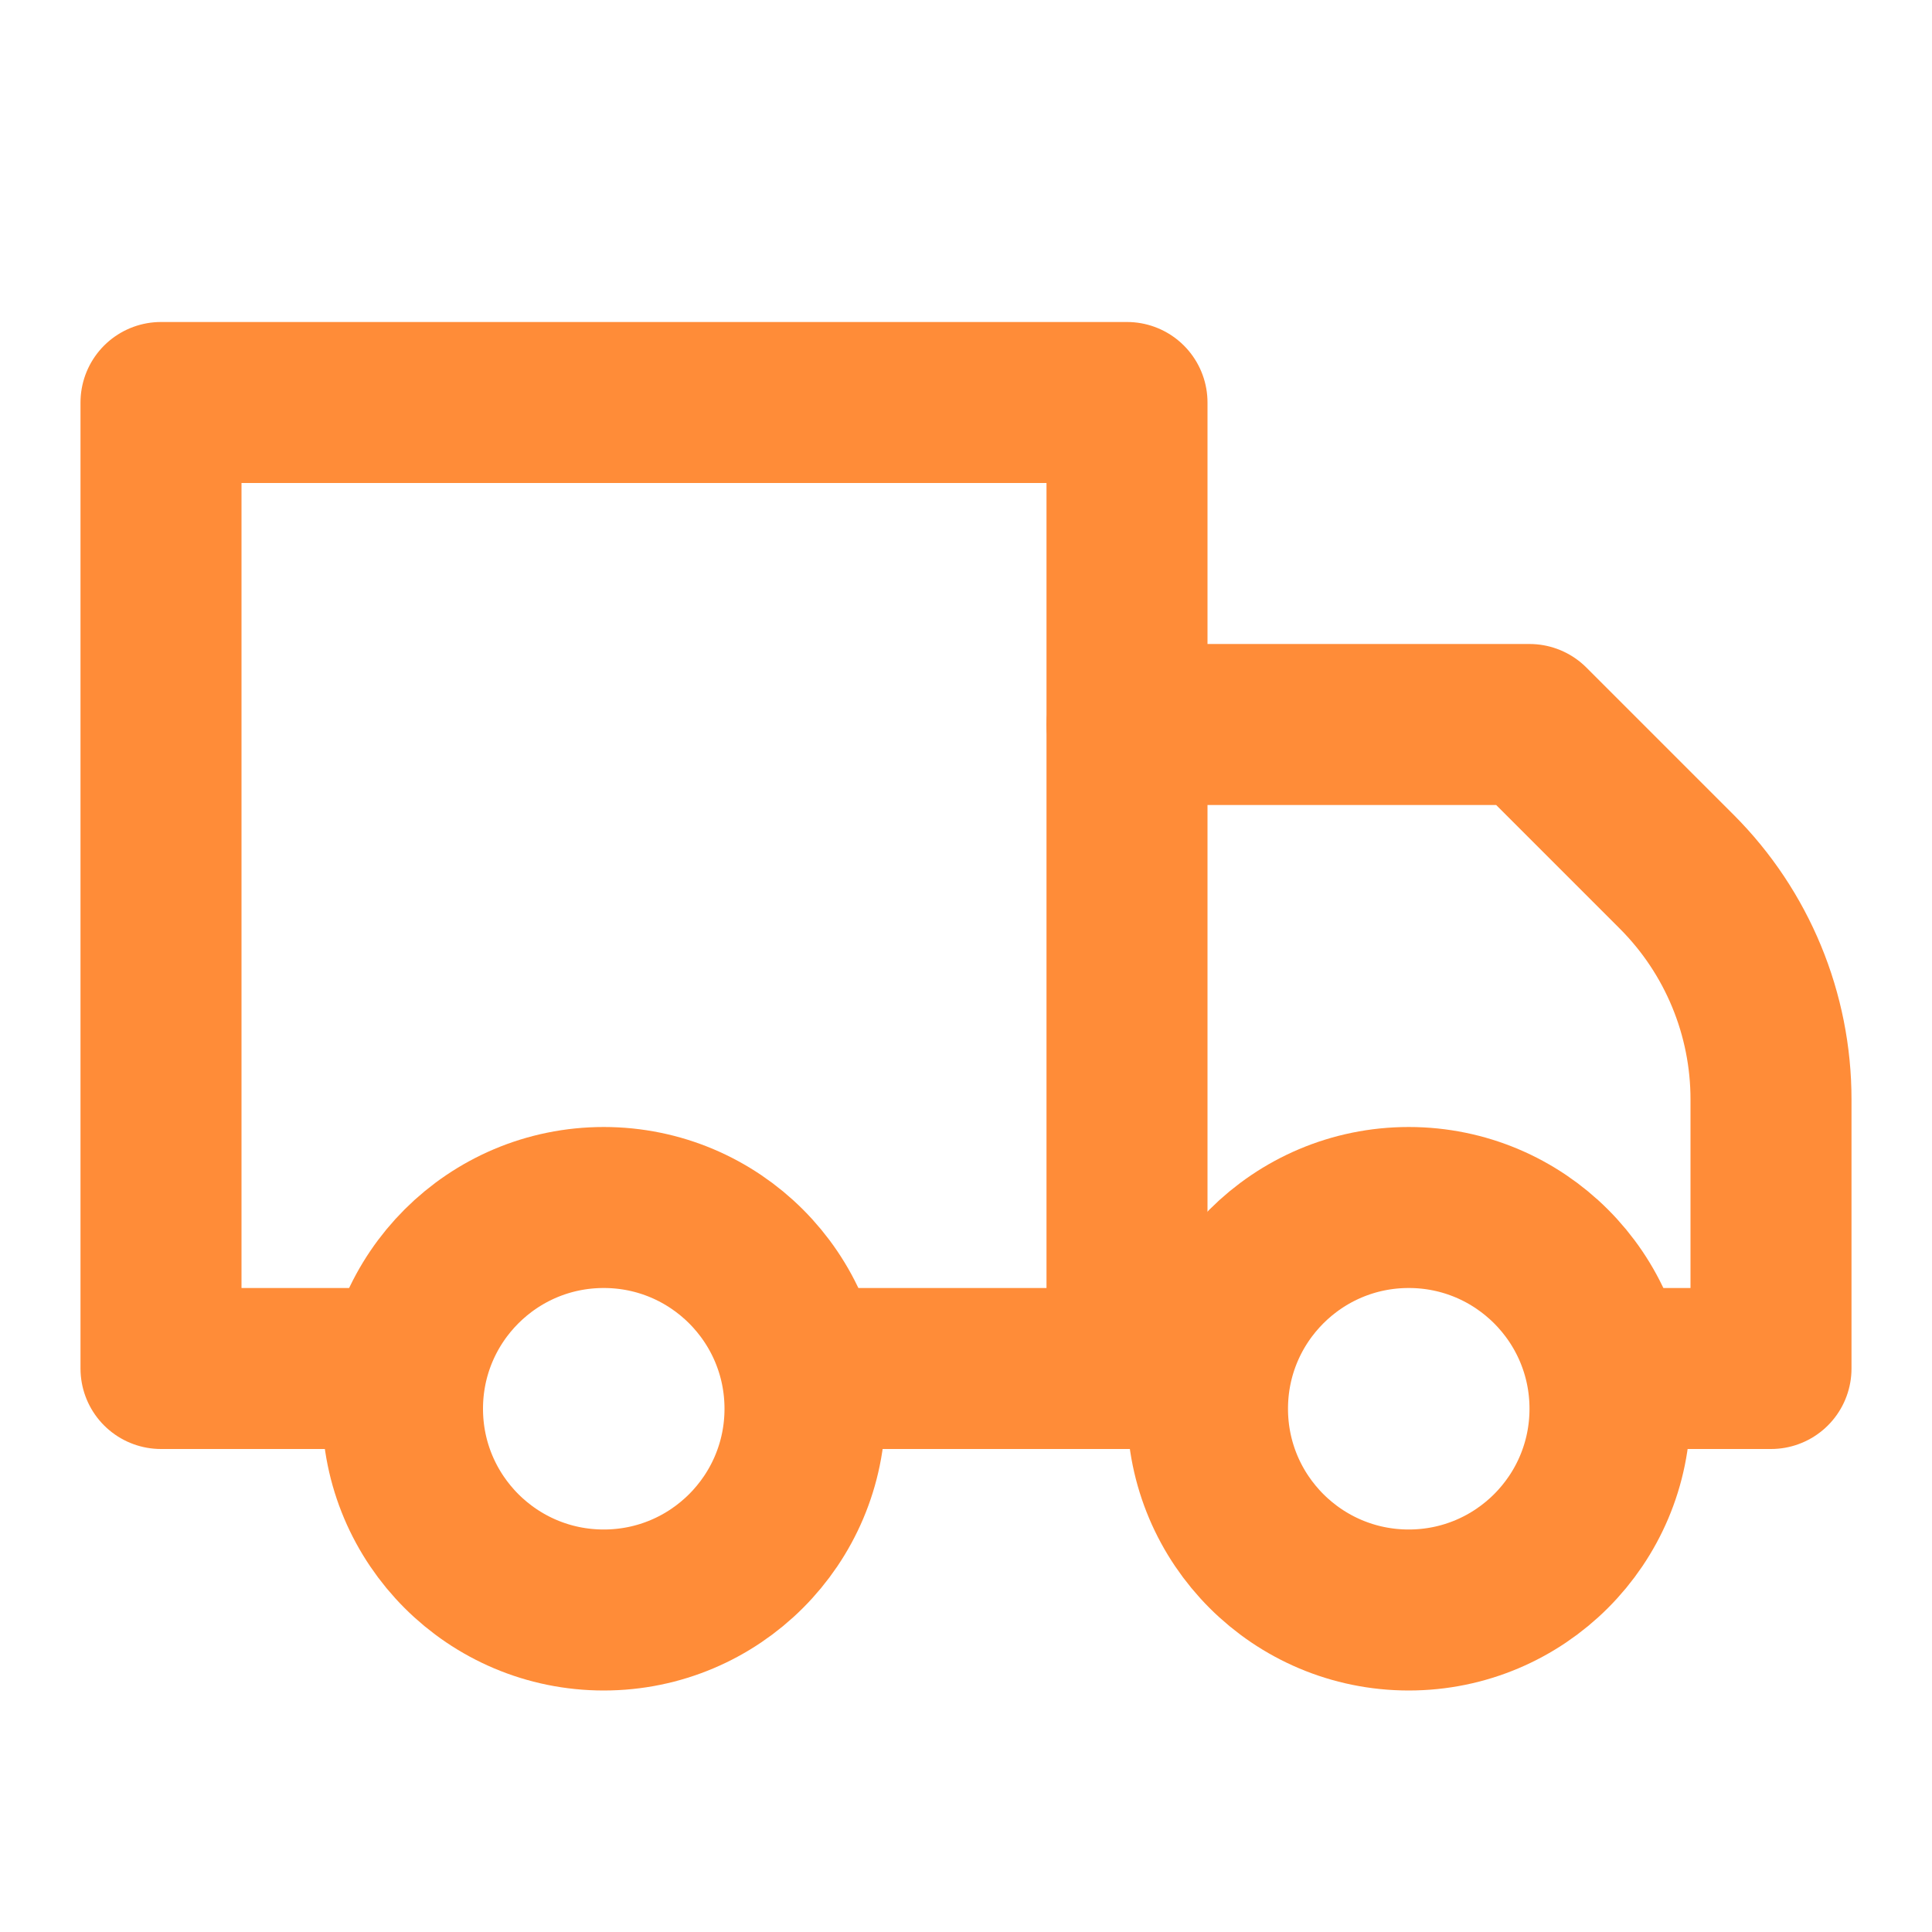
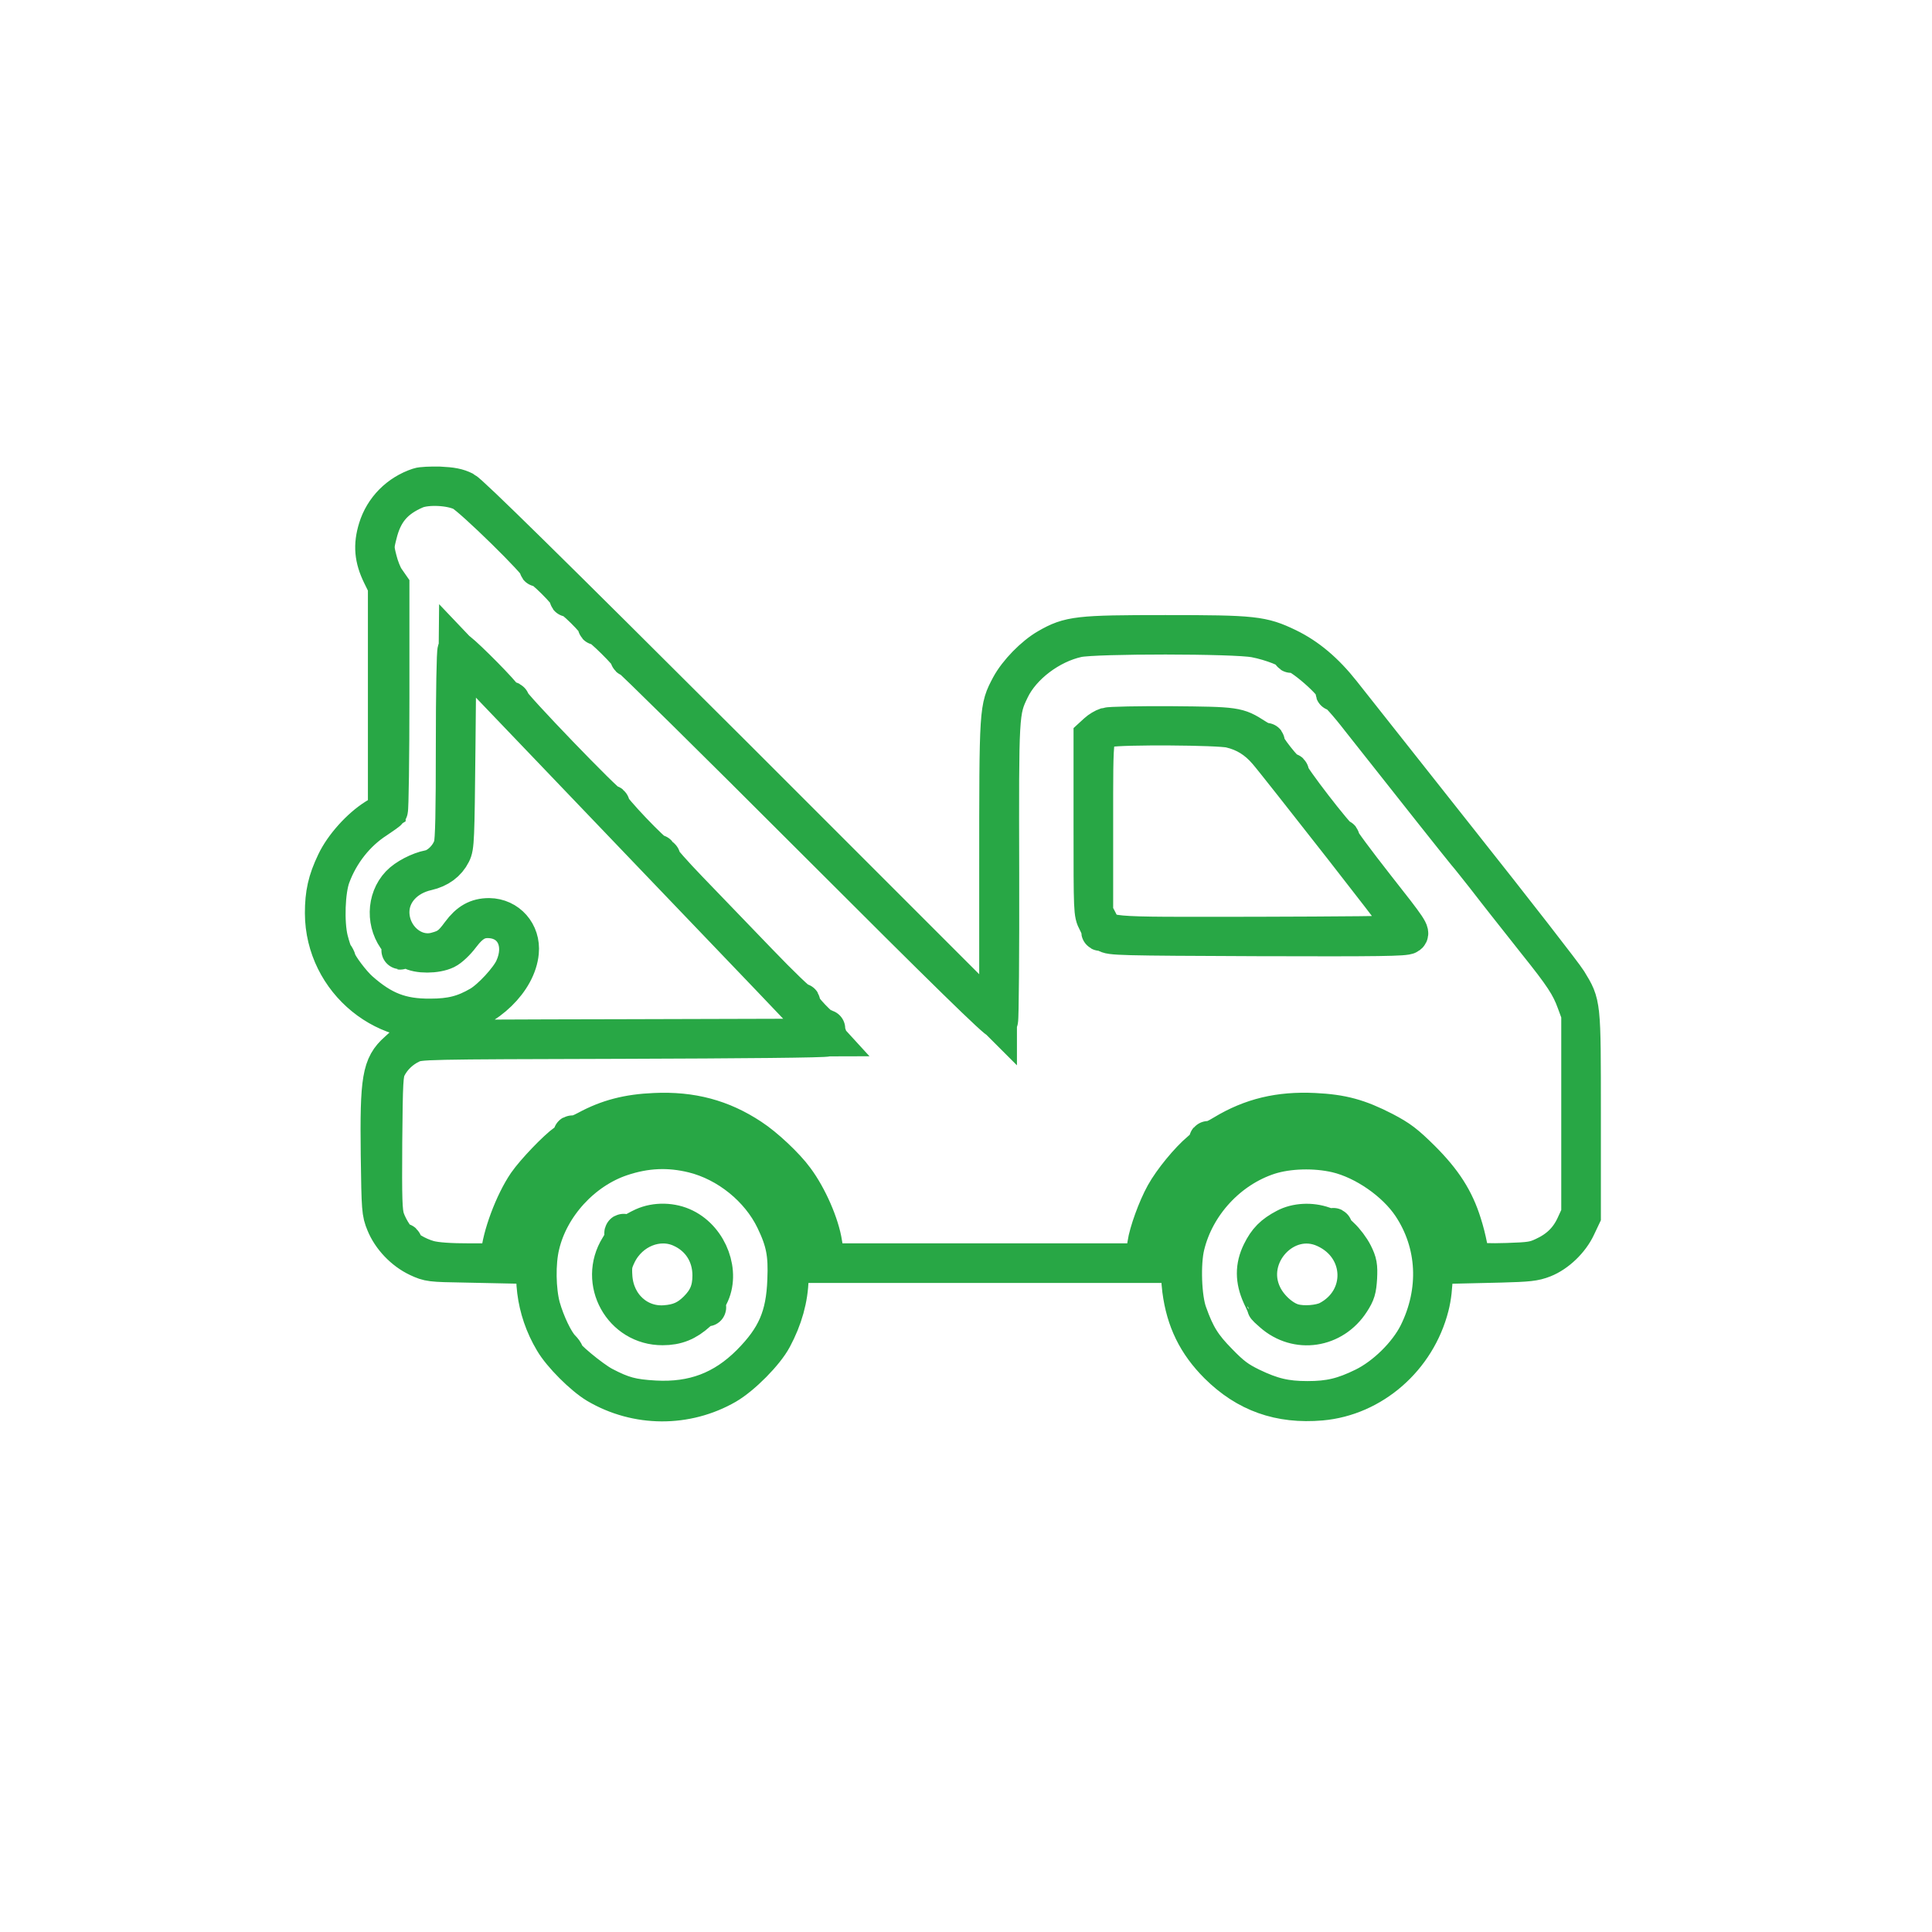
- <svg xmlns="http://www.w3.org/2000/svg" width="24" height="24" viewBox="0 0 24 24" fill="none" stroke="#FF8C38" stroke-width="2" stroke-linecap="round" stroke-linejoin="round">
-   <path d="M10 17h4V5H2v12h3" />
-   <path d="M20 17h2v-3.34a4 4 0 0 0-1.17-2.83L19 9h-5" />
-   <path d="M14 17h1" />
-   <circle cx="7.5" cy="17.5" r="2.5" />
-   <circle cx="17.5" cy="17.5" r="2.5" />
+ <svg xmlns="http://www.w3.org/2000/svg" viewBox="0 0 1024 1024" width="300" height="300" fill="#28a745" stroke="#28a745" stroke-width="200">
+   <g transform="translate(0,1024) scale(0.1,-0.1)">
+     <path d="M2220 7661 c-107 -35 -189 -118 -221 -223 -27 -88 -21 -158 21 -244 l30 -61 0 -595 0 -595 -59 -36 c-83 -52 -173 -152 -214 -239 -46 -96 -61 -165 -61 -268 1 -361 339 -636 682 -555 186 44 344 198 358 348 10 102 -64 186 -164 187 -63 0 -108 -25 -153 -86 -46 -63 -68 -79 -129 -95 -119 -31 -239 72 -240 206 0 103 78 189 195 215 61 14 106 47 131 97 18 35 19 74 24 555 l5 518 155 -163 c85 -89 506 -529 935 -977 430 -448 800 -836 824 -862 l43 -47 -1083 -3 c-1200 -3 -1113 2 -1193 -68 -87 -77 -99 -148 -94 -553 4 -289 5 -304 28 -360 31 -77 99 -148 175 -184 58 -27 66 -28 251 -31 l191 -4 7 67 c27 263 227 533 486 654 136 63 194 75 360 75 129 0 155 -3 235 -28 282 -86 486 -283 582 -561 13 -38 27 -100 30 -137 l6 -68 858 0 859 0 0 40 c0 105 80 309 163 418 180 233 444 356 732 339 221 -13 411 -101 570 -262 123 -125 215 -313 231 -470 l7 -67 171 4 c146 4 179 7 227 26 71 28 143 97 177 170 l27 57 0 535 c0 599 1 587 -74 710 -20 33 -281 369 -581 747 -299 378 -577 730 -617 780 -90 114 -183 192 -288 243 -135 65 -179 70 -648 70 -462 0 -509 -5 -625 -72 -73 -42 -160 -131 -200 -205 -62 -118 -62 -108 -62 -978 l0 -790 -1392 1392 c-1001 999 -1406 1397 -1438 1414 -34 17 -66 23 -130 26 -47 1 -96 -1 -110 -6z m230 -30 c53 -27 412 -379 403 -395 -3 -6 -2 -7 2 -3 12 10 166 -143 158 -157 -3 -6 -2 -7 2 -3 11 10 156 -133 148 -146 -3 -6 -2 -7 4 -4 11 7 176 -156 168 -166 -3 -4 -2 -5 2 -2 4 3 444 -431 979 -966 698 -698 974 -968 980 -958 4 7 7 361 6 786 -2 844 -2 852 55 970 60 125 208 237 355 269 94 20 834 20 940 -1 89 -17 194 -59 190 -75 -1 -6 2 -9 8 -5 28 17 241 -169 225 -196 -5 -7 -4 -10 2 -6 6 4 64 -59 131 -146 326 -413 527 -666 560 -706 21 -24 66 -82 102 -127 36 -46 85 -110 110 -141 25 -32 98 -124 162 -205 141 -176 178 -232 209 -318 l24 -65 0 -530 0 -530 -29 -63 c-34 -73 -86 -124 -165 -160 -49 -23 -72 -26 -193 -30 -97 -3 -142 -1 -152 7 -10 8 -16 9 -21 1 -7 -11 -26 -14 -23 -3 5 19 -15 122 -39 196 -40 129 -103 227 -218 342 -85 84 -116 108 -200 152 -134 69 -222 93 -369 100 -185 9 -334 -27 -480 -115 -37 -23 -73 -39 -79 -35 -5 3 -7 1 -4 -5 4 -5 -15 -29 -42 -51 -61 -51 -149 -158 -190 -232 -41 -74 -87 -201 -96 -264 -3 -28 -8 -60 -11 -72 l-4 -23 -839 0 -839 0 -6 28 c-3 15 -8 47 -12 71 -15 100 -79 247 -149 341 -50 69 -161 173 -235 221 -154 102 -315 145 -510 136 -142 -6 -249 -34 -358 -93 -35 -19 -68 -31 -74 -28 -6 4 -8 3 -5 -3 4 -6 -11 -23 -33 -38 -50 -35 -166 -156 -209 -218 -69 -101 -136 -280 -143 -383 l-2 -34 -156 0 c-107 0 -175 5 -215 15 -64 17 -142 64 -137 84 1 7 -2 10 -7 6 -15 -8 -67 68 -86 124 -13 41 -15 100 -13 407 3 329 5 362 22 397 26 52 72 96 126 121 45 21 54 21 1120 24 637 2 1078 6 1084 12 6 6 5 15 -2 23 -7 8 -8 18 -4 22 4 5 2 5 -4 2 -14 -8 -137 121 -128 135 4 6 3 8 -3 5 -6 -4 -107 93 -224 215 -118 122 -283 294 -367 381 -84 87 -150 162 -147 168 4 5 1 8 -7 7 -7 -2 -12 3 -10 10 1 8 -2 11 -7 8 -12 -8 -252 244 -244 257 3 6 1 7 -4 4 -12 -8 -530 530 -525 545 1 5 -2 7 -7 4 -5 -3 -21 9 -36 26 -58 70 -238 247 -246 242 -5 -3 -9 -228 -9 -501 0 -359 -3 -507 -12 -536 -17 -58 -74 -113 -123 -122 -53 -10 -124 -47 -157 -82 -76 -80 -78 -212 -5 -299 21 -25 24 -34 14 -44 -10 -12 -9 -12 5 -1 14 10 21 9 44 -6 38 -24 136 -24 187 1 21 10 56 43 80 75 53 70 95 94 160 88 122 -11 178 -131 119 -260 -25 -56 -120 -159 -178 -193 -84 -49 -152 -67 -264 -67 -154 -1 -252 37 -373 144 -42 37 -113 131 -119 159 -2 8 -8 20 -14 27 -7 7 -19 44 -29 83 -22 91 -16 260 12 335 46 125 132 233 238 301 33 22 63 43 67 49 4 5 8 275 8 599 l0 590 -25 36 c-14 20 -32 66 -41 103 -16 62 -16 72 0 134 29 120 87 188 199 236 60 25 186 19 247 -12z" />
+     <path d="M5866 6390 c-16 -5 -39 -19 -52 -31 l-24 -22 0 -469 c0 -464 0 -469 22 -511 12 -23 21 -46 19 -52 -1 -5 1 -7 5 -2 4 4 16 -1 27 -10 18 -17 72 -18 801 -21 651 -2 785 0 800 11 18 13 7 30 -172 257 -105 134 -189 247 -186 252 3 5 1 7 -4 6 -13 -4 -273 332 -265 345 3 5 1 7 -4 4 -13 -8 -135 147 -125 158 4 3 3 5 -3 4 -5 -2 -30 9 -54 25 -92 59 -99 60 -441 63 -173 1 -328 -2 -344 -7z m655 -14 c77 -18 139 -56 193 -119 25 -28 205 -257 401 -507 346 -444 354 -455 327 -461 -15 -4 -364 -7 -777 -8 -849 -1 -798 -6 -842 78 l-23 44 0 462 c0 521 -3 500 76 515 72 14 583 11 645 -4z" />
+     <path d="M3420 4150 c-87 -12 -139 -29 -220 -71 -346 -179 -468 -611 -268 -946 43 -74 159 -189 231 -232 212 -125 475 -126 687 -4 84 49 206 172 248 251 112 209 117 422 15 632 -38 79 -59 108 -127 176 -123 122 -263 185 -437 197 -41 3 -99 2 -129 -3z m255 -27 c181 -45 349 -180 430 -348 55 -114 68 -182 62 -320 -7 -193 -56 -305 -191 -441 -142 -142 -301 -202 -505 -191 -121 7 -171 20 -274 74 -64 34 -214 159 -203 170 2 2 -7 15 -19 27 -34 34 -81 133 -105 218 -24 89 -27 234 -4 328 49 209 221 397 426 466 131 44 253 49 383 17z" />
+     <path d="M3410 3739 c-24 -11 -53 -27 -62 -36 -14 -13 -21 -13 -32 -3 -13 10 -15 9 -12 -7 3 -11 -8 -40 -24 -64 -114 -183 17 -420 232 -419 74 0 128 22 185 74 22 20 44 32 48 28 5 -4 5 -2 1 5 -4 7 3 32 15 55 63 121 -1 297 -133 362 -66 33 -152 35 -218 5z m200 -10 c101 -45 160 -138 160 -249 0 -78 -22 -129 -75 -182 -50 -50 -98 -71 -171 -76 -143 -10 -261 98 -272 248 -4 61 -1 76 22 124 64 130 214 190 336 135z" />
+     <path d="M6821 4149 c-137 -21 -288 -104 -387 -212 -135 -147 -199 -345 -174 -534 21 -161 81 -284 195 -398 151 -150 327 -213 547 -194 272 24 508 230 578 505 25 95 26 241 4 328 -86 336 -420 557 -763 505z m264 -25 c147 -35 310 -148 394 -273 135 -202 147 -454 34 -681 -55 -109 -172 -224 -284 -279 -110 -54 -183 -71 -299 -71 -116 0 -188 17 -300 71 -69 34 -101 57 -170 128 -86 87 -120 142 -162 260 -30 81 -36 266 -13 359 53 219 226 406 440 476 103 33 245 37 360 10z" />
+     <path d="M6814 3734 c-67 -35 -100 -69 -131 -132 -37 -75 -36 -147 0 -227 16 -33 28 -61 27 -63 0 -1 15 -16 34 -32 130 -115 322 -86 417 62 29 45 34 63 38 125 3 63 0 81 -23 127 -15 30 -46 71 -69 92 -23 21 -41 42 -39 47 1 5 -1 6 -6 3 -5 -3 -26 1 -48 9 -65 23 -144 19 -200 -11z m211 -8 c212 -98 220 -375 14 -482 -44 -22 -130 -29 -184 -14 -59 16 -127 77 -159 142 -106 212 118 453 329 354z" />
+   </g>
</svg>
